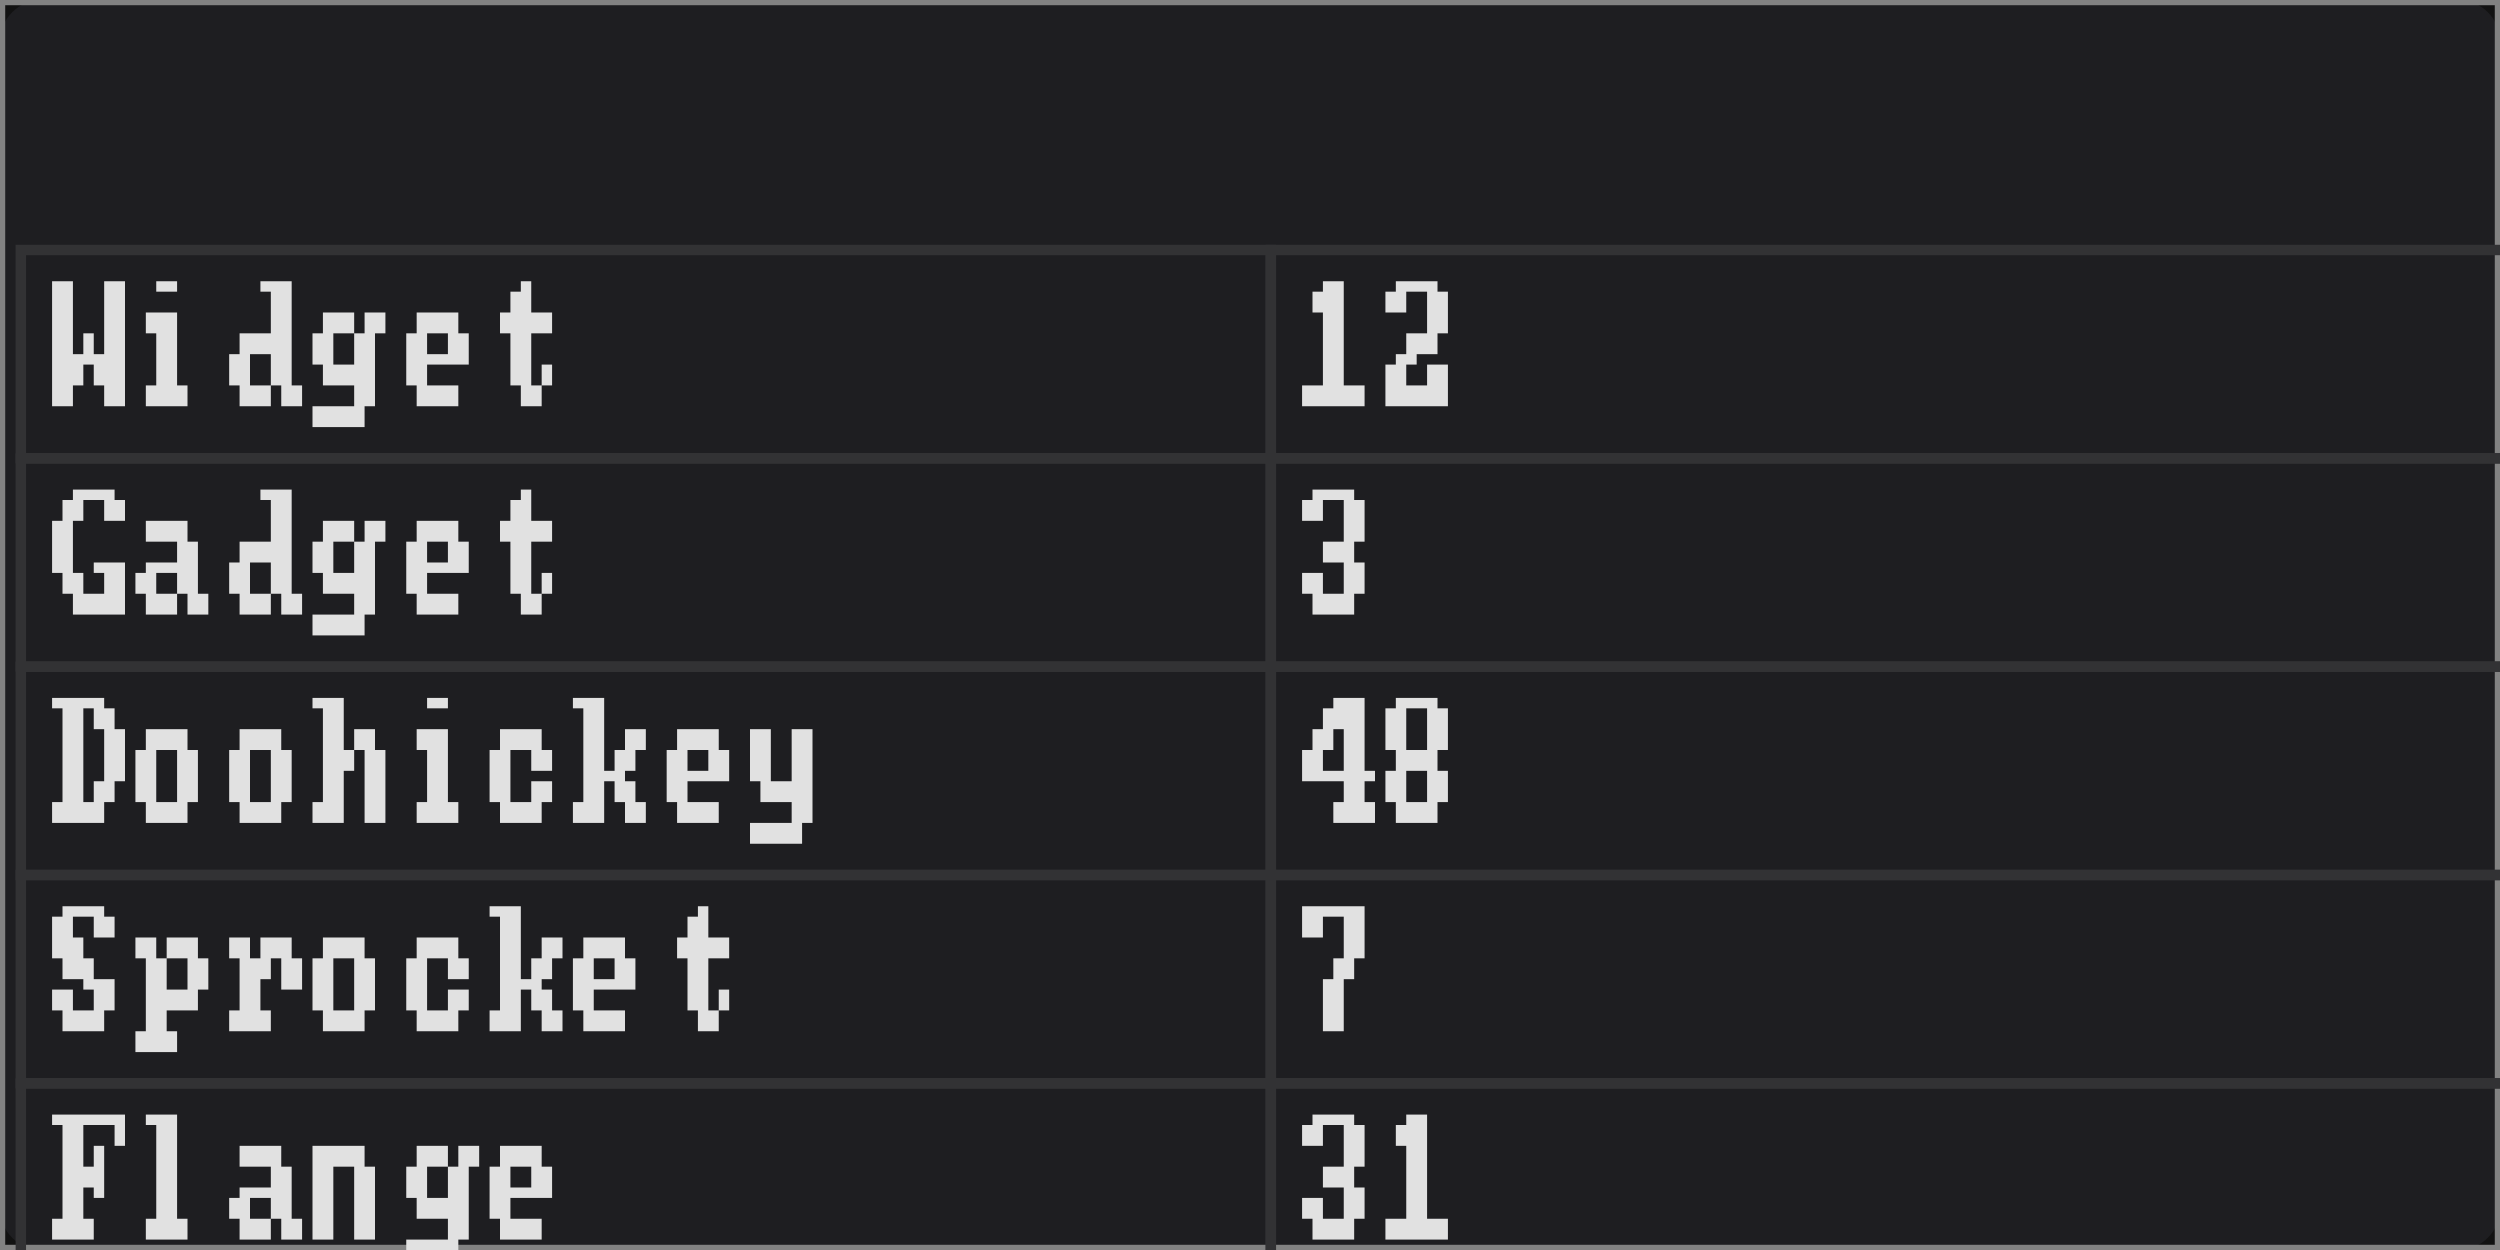
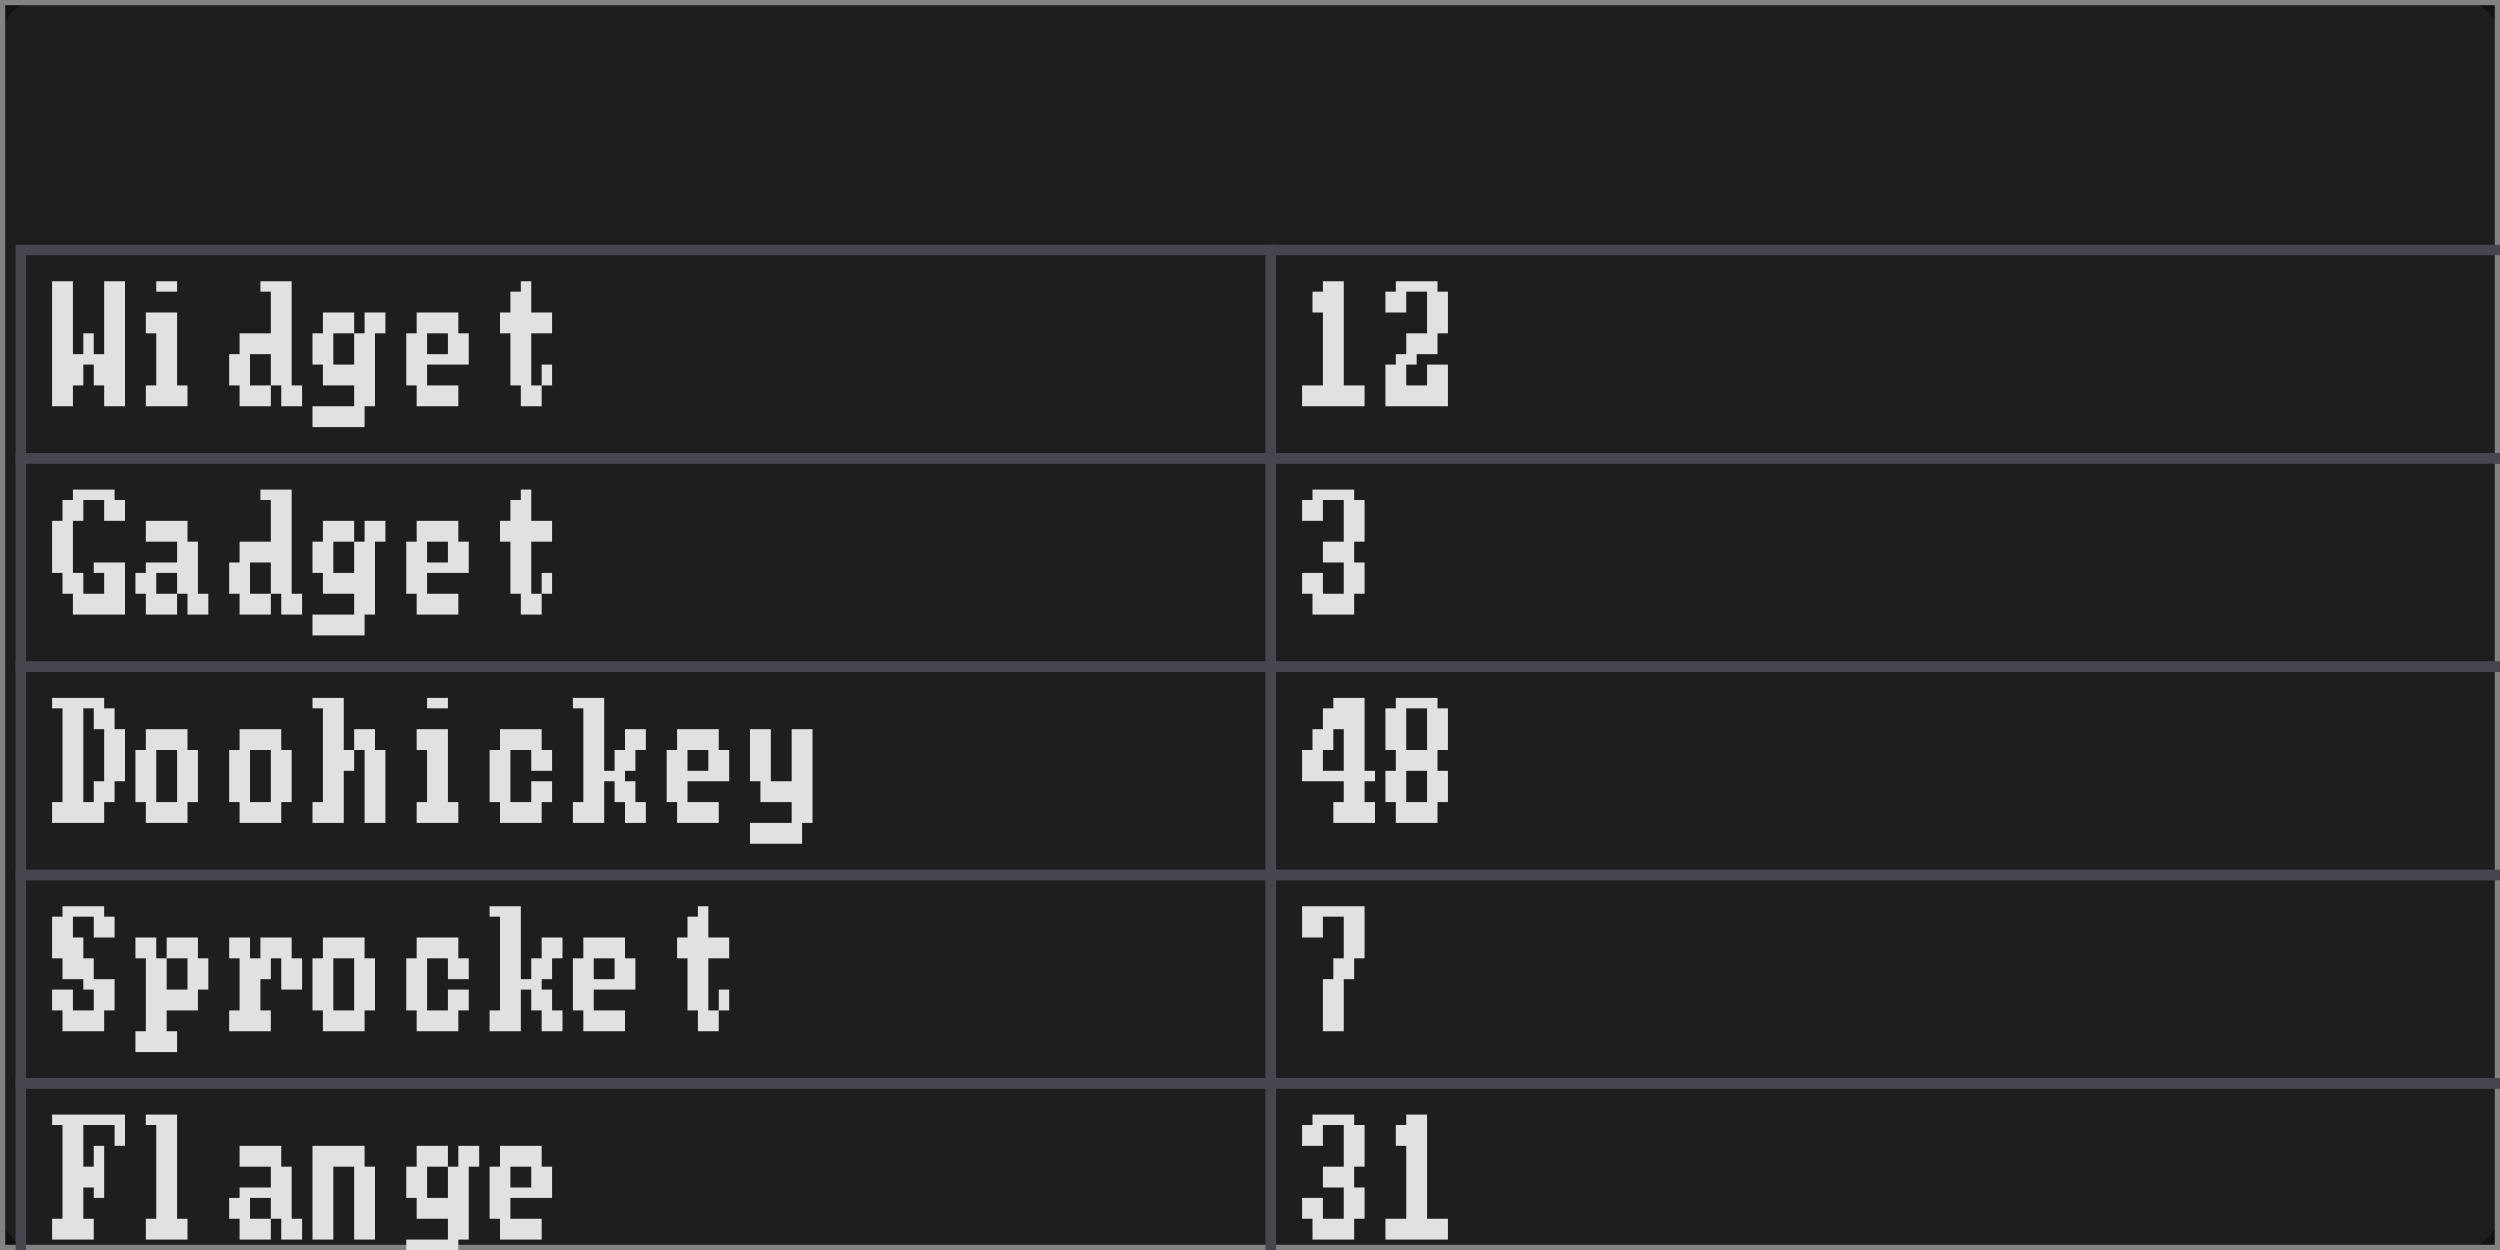
<svg xmlns="http://www.w3.org/2000/svg" width="240" height="120" viewBox="0 0 240 120">
  <rect x="0" y="0" width="240" height="120" fill="rgba(18,18,18,1.00)" />
  <rect x="0" y="0" width="240" height="120" rx="4" ry="4" fill="rgba(30,30,33,1.00)" />
  <rect x="0" y="0" width="240" height="120" fill="none" stroke="rgba(130,130,130,1.00)" stroke-width="1" />
-   <rect x="2" y="24" width="120" height="20" fill="none" stroke="rgba(50,50,52,1.00)" stroke-width="1" />
+   <rect x="2" y="24" width="120" height="20" fill="none" stroke="rgba(73,69,79,1.00)" stroke-width="1" />
  <path d="M5 27h1v1h-1zM6 27h1v1h-1zM10 27h1v1h-1zM11 27h1v1h-1zM5 28h1v2h-1zM6 28h1v2h-1zM10 28h1v2h-1zM11 28h1v2h-1zM5 30h1v2h-1zM6 30h1v2h-1zM10 30h1v2h-1zM11 30h1v2h-1zM5 32h1v2h-1zM6 32h1v2h-1zM8 32h1v2h-1zM10 32h1v2h-1zM11 32h1v2h-1zM5 34h1v1h-1zM6 34h1v1h-1zM7 34h1v1h-1zM8 34h1v1h-1zM9 34h1v1h-1zM10 34h1v1h-1zM11 34h1v1h-1zM5 35h1v2h-1zM6 35h1v2h-1zM7 35h1v2h-1zM9 35h1v2h-1zM10 35h1v2h-1zM11 35h1v2h-1zM5 37h1v2h-1zM6 37h1v2h-1zM10 37h1v2h-1zM11 37h1v2h-1zM15 27h1v1h-1zM16 27h1v1h-1zM14 30h1v2h-1zM15 30h1v2h-1zM16 30h1v2h-1zM15 32h1v2h-1zM16 32h1v2h-1zM15 34h1v1h-1zM16 34h1v1h-1zM15 35h1v2h-1zM16 35h1v2h-1zM14 37h1v2h-1zM15 37h1v2h-1zM16 37h1v2h-1zM17 37h1v2h-1zM25 27h1v1h-1zM26 27h1v1h-1zM27 27h1v1h-1zM26 28h1v2h-1zM27 28h1v2h-1zM26 30h1v2h-1zM27 30h1v2h-1zM23 32h1v2h-1zM24 32h1v2h-1zM25 32h1v2h-1zM26 32h1v2h-1zM27 32h1v2h-1zM22 34h1v1h-1zM23 34h1v1h-1zM26 34h1v1h-1zM27 34h1v1h-1zM22 35h1v2h-1zM23 35h1v2h-1zM26 35h1v2h-1zM27 35h1v2h-1zM23 37h1v2h-1zM24 37h1v2h-1zM25 37h1v2h-1zM27 37h1v2h-1zM28 37h1v2h-1zM31 30h1v2h-1zM32 30h1v2h-1zM33 30h1v2h-1zM35 30h1v2h-1zM36 30h1v2h-1zM30 32h1v2h-1zM31 32h1v2h-1zM34 32h1v2h-1zM35 32h1v2h-1zM30 34h1v1h-1zM31 34h1v1h-1zM34 34h1v1h-1zM35 34h1v1h-1zM31 35h1v2h-1zM32 35h1v2h-1zM33 35h1v2h-1zM34 35h1v2h-1zM35 35h1v2h-1zM34 37h1v2h-1zM35 37h1v2h-1zM30 39h1v2h-1zM31 39h1v2h-1zM32 39h1v2h-1zM33 39h1v2h-1zM34 39h1v2h-1zM40 30h1v2h-1zM41 30h1v2h-1zM42 30h1v2h-1zM43 30h1v2h-1zM39 32h1v2h-1zM40 32h1v2h-1zM43 32h1v2h-1zM44 32h1v2h-1zM39 34h1v1h-1zM40 34h1v1h-1zM41 34h1v1h-1zM42 34h1v1h-1zM43 34h1v1h-1zM44 34h1v1h-1zM39 35h1v2h-1zM40 35h1v2h-1zM40 37h1v2h-1zM41 37h1v2h-1zM42 37h1v2h-1zM43 37h1v2h-1zM50 27h1v1h-1zM49 28h1v2h-1zM50 28h1v2h-1zM48 30h1v2h-1zM49 30h1v2h-1zM50 30h1v2h-1zM51 30h1v2h-1zM52 30h1v2h-1zM49 32h1v2h-1zM50 32h1v2h-1zM49 34h1v1h-1zM50 34h1v1h-1zM49 35h1v2h-1zM50 35h1v2h-1zM52 35h1v2h-1zM50 37h1v2h-1zM51 37h1v2h-1z" fill="rgba(225,225,225,1.00)" />
-   <rect x="122" y="24" width="120" height="20" fill="none" stroke="rgba(50,50,52,1.00)" stroke-width="1" />
+   <rect x="122" y="24" width="120" height="20" fill="none" stroke="rgba(73,69,79,1.00)" stroke-width="1" />
  <path d="M127 27h1v1h-1zM128 27h1v1h-1zM126 28h1v2h-1zM127 28h1v2h-1zM128 28h1v2h-1zM127 30h1v2h-1zM128 30h1v2h-1zM127 32h1v2h-1zM128 32h1v2h-1zM127 34h1v1h-1zM128 34h1v1h-1zM127 35h1v2h-1zM128 35h1v2h-1zM125 37h1v2h-1zM126 37h1v2h-1zM127 37h1v2h-1zM128 37h1v2h-1zM129 37h1v2h-1zM130 37h1v2h-1zM134 27h1v1h-1zM135 27h1v1h-1zM136 27h1v1h-1zM137 27h1v1h-1zM133 28h1v2h-1zM134 28h1v2h-1zM137 28h1v2h-1zM138 28h1v2h-1zM137 30h1v2h-1zM138 30h1v2h-1zM135 32h1v2h-1zM136 32h1v2h-1zM137 32h1v2h-1zM134 34h1v1h-1zM135 34h1v1h-1zM133 35h1v2h-1zM134 35h1v2h-1zM137 35h1v2h-1zM138 35h1v2h-1zM133 37h1v2h-1zM134 37h1v2h-1zM135 37h1v2h-1zM136 37h1v2h-1zM137 37h1v2h-1zM138 37h1v2h-1z" fill="rgba(225,225,225,1.00)" />
-   <rect x="2" y="44" width="120" height="20" fill="none" stroke="rgba(50,50,52,1.00)" stroke-width="1" />
+   <rect x="2" y="44" width="120" height="20" fill="none" stroke="rgba(73,69,79,1.00)" stroke-width="1" />
  <path d="M7 47h1v1h-1zM8 47h1v1h-1zM9 47h1v1h-1zM10 47h1v1h-1zM6 48h1v2h-1zM7 48h1v2h-1zM10 48h1v2h-1zM11 48h1v2h-1zM5 50h1v2h-1zM6 50h1v2h-1zM5 52h1v2h-1zM6 52h1v2h-1zM5 54h1v1h-1zM6 54h1v1h-1zM9 54h1v1h-1zM10 54h1v1h-1zM11 54h1v1h-1zM6 55h1v2h-1zM7 55h1v2h-1zM10 55h1v2h-1zM11 55h1v2h-1zM7 57h1v2h-1zM8 57h1v2h-1zM9 57h1v2h-1zM10 57h1v2h-1zM11 57h1v2h-1zM14 50h1v2h-1zM15 50h1v2h-1zM16 50h1v2h-1zM17 50h1v2h-1zM17 52h1v2h-1zM18 52h1v2h-1zM14 54h1v1h-1zM15 54h1v1h-1zM16 54h1v1h-1zM17 54h1v1h-1zM18 54h1v1h-1zM13 55h1v2h-1zM14 55h1v2h-1zM17 55h1v2h-1zM18 55h1v2h-1zM14 57h1v2h-1zM15 57h1v2h-1zM16 57h1v2h-1zM18 57h1v2h-1zM19 57h1v2h-1zM25 47h1v1h-1zM26 47h1v1h-1zM27 47h1v1h-1zM26 48h1v2h-1zM27 48h1v2h-1zM26 50h1v2h-1zM27 50h1v2h-1zM23 52h1v2h-1zM24 52h1v2h-1zM25 52h1v2h-1zM26 52h1v2h-1zM27 52h1v2h-1zM22 54h1v1h-1zM23 54h1v1h-1zM26 54h1v1h-1zM27 54h1v1h-1zM22 55h1v2h-1zM23 55h1v2h-1zM26 55h1v2h-1zM27 55h1v2h-1zM23 57h1v2h-1zM24 57h1v2h-1zM25 57h1v2h-1zM27 57h1v2h-1zM28 57h1v2h-1zM31 50h1v2h-1zM32 50h1v2h-1zM33 50h1v2h-1zM35 50h1v2h-1zM36 50h1v2h-1zM30 52h1v2h-1zM31 52h1v2h-1zM34 52h1v2h-1zM35 52h1v2h-1zM30 54h1v1h-1zM31 54h1v1h-1zM34 54h1v1h-1zM35 54h1v1h-1zM31 55h1v2h-1zM32 55h1v2h-1zM33 55h1v2h-1zM34 55h1v2h-1zM35 55h1v2h-1zM34 57h1v2h-1zM35 57h1v2h-1zM30 59h1v2h-1zM31 59h1v2h-1zM32 59h1v2h-1zM33 59h1v2h-1zM34 59h1v2h-1zM40 50h1v2h-1zM41 50h1v2h-1zM42 50h1v2h-1zM43 50h1v2h-1zM39 52h1v2h-1zM40 52h1v2h-1zM43 52h1v2h-1zM44 52h1v2h-1zM39 54h1v1h-1zM40 54h1v1h-1zM41 54h1v1h-1zM42 54h1v1h-1zM43 54h1v1h-1zM44 54h1v1h-1zM39 55h1v2h-1zM40 55h1v2h-1zM40 57h1v2h-1zM41 57h1v2h-1zM42 57h1v2h-1zM43 57h1v2h-1zM50 47h1v1h-1zM49 48h1v2h-1zM50 48h1v2h-1zM48 50h1v2h-1zM49 50h1v2h-1zM50 50h1v2h-1zM51 50h1v2h-1zM52 50h1v2h-1zM49 52h1v2h-1zM50 52h1v2h-1zM49 54h1v1h-1zM50 54h1v1h-1zM49 55h1v2h-1zM50 55h1v2h-1zM52 55h1v2h-1zM50 57h1v2h-1zM51 57h1v2h-1z" fill="rgba(225,225,225,1.00)" />
-   <rect x="122" y="44" width="120" height="20" fill="none" stroke="rgba(50,50,52,1.00)" stroke-width="1" />
+   <rect x="122" y="44" width="120" height="20" fill="none" stroke="rgba(73,69,79,1.00)" stroke-width="1" />
  <path d="M126 47h1v1h-1zM127 47h1v1h-1zM128 47h1v1h-1zM129 47h1v1h-1zM125 48h1v2h-1zM126 48h1v2h-1zM129 48h1v2h-1zM130 48h1v2h-1zM129 50h1v2h-1zM130 50h1v2h-1zM127 52h1v2h-1zM128 52h1v2h-1zM129 52h1v2h-1zM129 54h1v1h-1zM130 54h1v1h-1zM125 55h1v2h-1zM126 55h1v2h-1zM129 55h1v2h-1zM130 55h1v2h-1zM126 57h1v2h-1zM127 57h1v2h-1zM128 57h1v2h-1zM129 57h1v2h-1z" fill="rgba(225,225,225,1.00)" />
-   <rect x="2" y="64" width="120" height="20" fill="none" stroke="rgba(50,50,52,1.00)" stroke-width="1" />
+   <rect x="2" y="64" width="120" height="20" fill="none" stroke="rgba(73,69,79,1.00)" stroke-width="1" />
  <path d="M5 67h1v1h-1zM6 67h1v1h-1zM7 67h1v1h-1zM8 67h1v1h-1zM9 67h1v1h-1zM6 68h1v2h-1zM7 68h1v2h-1zM9 68h1v2h-1zM10 68h1v2h-1zM6 70h1v2h-1zM7 70h1v2h-1zM10 70h1v2h-1zM11 70h1v2h-1zM6 72h1v2h-1zM7 72h1v2h-1zM10 72h1v2h-1zM11 72h1v2h-1zM6 74h1v1h-1zM7 74h1v1h-1zM10 74h1v1h-1zM11 74h1v1h-1zM6 75h1v2h-1zM7 75h1v2h-1zM9 75h1v2h-1zM10 75h1v2h-1zM5 77h1v2h-1zM6 77h1v2h-1zM7 77h1v2h-1zM8 77h1v2h-1zM9 77h1v2h-1zM14 70h1v2h-1zM15 70h1v2h-1zM16 70h1v2h-1zM17 70h1v2h-1zM13 72h1v2h-1zM14 72h1v2h-1zM17 72h1v2h-1zM18 72h1v2h-1zM13 74h1v1h-1zM14 74h1v1h-1zM17 74h1v1h-1zM18 74h1v1h-1zM13 75h1v2h-1zM14 75h1v2h-1zM17 75h1v2h-1zM18 75h1v2h-1zM14 77h1v2h-1zM15 77h1v2h-1zM16 77h1v2h-1zM17 77h1v2h-1zM23 70h1v2h-1zM24 70h1v2h-1zM25 70h1v2h-1zM26 70h1v2h-1zM22 72h1v2h-1zM23 72h1v2h-1zM26 72h1v2h-1zM27 72h1v2h-1zM22 74h1v1h-1zM23 74h1v1h-1zM26 74h1v1h-1zM27 74h1v1h-1zM22 75h1v2h-1zM23 75h1v2h-1zM26 75h1v2h-1zM27 75h1v2h-1zM23 77h1v2h-1zM24 77h1v2h-1zM25 77h1v2h-1zM26 77h1v2h-1zM30 67h1v1h-1zM31 67h1v1h-1zM32 67h1v1h-1zM31 68h1v2h-1zM32 68h1v2h-1zM31 70h1v2h-1zM32 70h1v2h-1zM34 70h1v2h-1zM35 70h1v2h-1zM31 72h1v2h-1zM32 72h1v2h-1zM33 72h1v2h-1zM35 72h1v2h-1zM36 72h1v2h-1zM31 74h1v1h-1zM32 74h1v1h-1zM35 74h1v1h-1zM36 74h1v1h-1zM31 75h1v2h-1zM32 75h1v2h-1zM35 75h1v2h-1zM36 75h1v2h-1zM30 77h1v2h-1zM31 77h1v2h-1zM32 77h1v2h-1zM35 77h1v2h-1zM36 77h1v2h-1zM41 67h1v1h-1zM42 67h1v1h-1zM40 70h1v2h-1zM41 70h1v2h-1zM42 70h1v2h-1zM41 72h1v2h-1zM42 72h1v2h-1zM41 74h1v1h-1zM42 74h1v1h-1zM41 75h1v2h-1zM42 75h1v2h-1zM40 77h1v2h-1zM41 77h1v2h-1zM42 77h1v2h-1zM43 77h1v2h-1zM48 70h1v2h-1zM49 70h1v2h-1zM50 70h1v2h-1zM51 70h1v2h-1zM47 72h1v2h-1zM48 72h1v2h-1zM51 72h1v2h-1zM52 72h1v2h-1zM47 74h1v1h-1zM48 74h1v1h-1zM47 75h1v2h-1zM48 75h1v2h-1zM51 75h1v2h-1zM52 75h1v2h-1zM48 77h1v2h-1zM49 77h1v2h-1zM50 77h1v2h-1zM51 77h1v2h-1zM55 67h1v1h-1zM56 67h1v1h-1zM57 67h1v1h-1zM56 68h1v2h-1zM57 68h1v2h-1zM56 70h1v2h-1zM57 70h1v2h-1zM60 70h1v2h-1zM61 70h1v2h-1zM56 72h1v2h-1zM57 72h1v2h-1zM59 72h1v2h-1zM60 72h1v2h-1zM56 74h1v1h-1zM57 74h1v1h-1zM58 74h1v1h-1zM59 74h1v1h-1zM56 75h1v2h-1zM57 75h1v2h-1zM59 75h1v2h-1zM60 75h1v2h-1zM55 77h1v2h-1zM56 77h1v2h-1zM57 77h1v2h-1zM60 77h1v2h-1zM61 77h1v2h-1zM65 70h1v2h-1zM66 70h1v2h-1zM67 70h1v2h-1zM68 70h1v2h-1zM64 72h1v2h-1zM65 72h1v2h-1zM68 72h1v2h-1zM69 72h1v2h-1zM64 74h1v1h-1zM65 74h1v1h-1zM66 74h1v1h-1zM67 74h1v1h-1zM68 74h1v1h-1zM69 74h1v1h-1zM64 75h1v2h-1zM65 75h1v2h-1zM65 77h1v2h-1zM66 77h1v2h-1zM67 77h1v2h-1zM68 77h1v2h-1zM72 70h1v2h-1zM73 70h1v2h-1zM76 70h1v2h-1zM77 70h1v2h-1zM72 72h1v2h-1zM73 72h1v2h-1zM76 72h1v2h-1zM77 72h1v2h-1zM72 74h1v1h-1zM73 74h1v1h-1zM76 74h1v1h-1zM77 74h1v1h-1zM73 75h1v2h-1zM74 75h1v2h-1zM75 75h1v2h-1zM76 75h1v2h-1zM77 75h1v2h-1zM76 77h1v2h-1zM77 77h1v2h-1zM72 79h1v2h-1zM73 79h1v2h-1zM74 79h1v2h-1zM75 79h1v2h-1zM76 79h1v2h-1z" fill="rgba(225,225,225,1.00)" />
-   <rect x="122" y="64" width="120" height="20" fill="none" stroke="rgba(50,50,52,1.00)" stroke-width="1" />
+   <rect x="122" y="64" width="120" height="20" fill="none" stroke="rgba(73,69,79,1.00)" stroke-width="1" />
  <path d="M128 67h1v1h-1zM129 67h1v1h-1zM130 67h1v1h-1zM127 68h1v2h-1zM128 68h1v2h-1zM129 68h1v2h-1zM130 68h1v2h-1zM126 70h1v2h-1zM127 70h1v2h-1zM129 70h1v2h-1zM130 70h1v2h-1zM125 72h1v2h-1zM126 72h1v2h-1zM129 72h1v2h-1zM130 72h1v2h-1zM125 74h1v1h-1zM126 74h1v1h-1zM127 74h1v1h-1zM128 74h1v1h-1zM129 74h1v1h-1zM130 74h1v1h-1zM131 74h1v1h-1zM129 75h1v2h-1zM130 75h1v2h-1zM128 77h1v2h-1zM129 77h1v2h-1zM130 77h1v2h-1zM131 77h1v2h-1zM134 67h1v1h-1zM135 67h1v1h-1zM136 67h1v1h-1zM137 67h1v1h-1zM133 68h1v2h-1zM134 68h1v2h-1zM137 68h1v2h-1zM138 68h1v2h-1zM133 70h1v2h-1zM134 70h1v2h-1zM137 70h1v2h-1zM138 70h1v2h-1zM134 72h1v2h-1zM135 72h1v2h-1zM136 72h1v2h-1zM137 72h1v2h-1zM133 74h1v1h-1zM134 74h1v1h-1zM137 74h1v1h-1zM138 74h1v1h-1zM133 75h1v2h-1zM134 75h1v2h-1zM137 75h1v2h-1zM138 75h1v2h-1zM134 77h1v2h-1zM135 77h1v2h-1zM136 77h1v2h-1zM137 77h1v2h-1z" fill="rgba(225,225,225,1.00)" />
-   <rect x="2" y="84" width="120" height="20" fill="none" stroke="rgba(50,50,52,1.00)" stroke-width="1" />
+   <rect x="2" y="84" width="120" height="20" fill="none" stroke="rgba(73,69,79,1.00)" stroke-width="1" />
  <path d="M6 87h1v1h-1zM7 87h1v1h-1zM8 87h1v1h-1zM9 87h1v1h-1zM5 88h1v2h-1zM6 88h1v2h-1zM9 88h1v2h-1zM10 88h1v2h-1zM5 90h1v2h-1zM6 90h1v2h-1zM7 90h1v2h-1zM6 92h1v2h-1zM7 92h1v2h-1zM8 92h1v2h-1zM8 94h1v1h-1zM9 94h1v1h-1zM10 94h1v1h-1zM5 95h1v2h-1zM6 95h1v2h-1zM9 95h1v2h-1zM10 95h1v2h-1zM6 97h1v2h-1zM7 97h1v2h-1zM8 97h1v2h-1zM9 97h1v2h-1zM13 90h1v2h-1zM14 90h1v2h-1zM16 90h1v2h-1zM17 90h1v2h-1zM18 90h1v2h-1zM14 92h1v2h-1zM15 92h1v2h-1zM18 92h1v2h-1zM19 92h1v2h-1zM14 94h1v1h-1zM15 94h1v1h-1zM18 94h1v1h-1zM19 94h1v1h-1zM14 95h1v2h-1zM15 95h1v2h-1zM16 95h1v2h-1zM17 95h1v2h-1zM18 95h1v2h-1zM14 97h1v2h-1zM15 97h1v2h-1zM13 99h1v2h-1zM14 99h1v2h-1zM15 99h1v2h-1zM16 99h1v2h-1zM22 90h1v2h-1zM23 90h1v2h-1zM25 90h1v2h-1zM26 90h1v2h-1zM27 90h1v2h-1zM23 92h1v2h-1zM24 92h1v2h-1zM25 92h1v2h-1zM27 92h1v2h-1zM28 92h1v2h-1zM23 94h1v1h-1zM24 94h1v1h-1zM27 94h1v1h-1zM28 94h1v1h-1zM23 95h1v2h-1zM24 95h1v2h-1zM22 97h1v2h-1zM23 97h1v2h-1zM24 97h1v2h-1zM25 97h1v2h-1zM31 90h1v2h-1zM32 90h1v2h-1zM33 90h1v2h-1zM34 90h1v2h-1zM30 92h1v2h-1zM31 92h1v2h-1zM34 92h1v2h-1zM35 92h1v2h-1zM30 94h1v1h-1zM31 94h1v1h-1zM34 94h1v1h-1zM35 94h1v1h-1zM30 95h1v2h-1zM31 95h1v2h-1zM34 95h1v2h-1zM35 95h1v2h-1zM31 97h1v2h-1zM32 97h1v2h-1zM33 97h1v2h-1zM34 97h1v2h-1zM40 90h1v2h-1zM41 90h1v2h-1zM42 90h1v2h-1zM43 90h1v2h-1zM39 92h1v2h-1zM40 92h1v2h-1zM43 92h1v2h-1zM44 92h1v2h-1zM39 94h1v1h-1zM40 94h1v1h-1zM39 95h1v2h-1zM40 95h1v2h-1zM43 95h1v2h-1zM44 95h1v2h-1zM40 97h1v2h-1zM41 97h1v2h-1zM42 97h1v2h-1zM43 97h1v2h-1zM47 87h1v1h-1zM48 87h1v1h-1zM49 87h1v1h-1zM48 88h1v2h-1zM49 88h1v2h-1zM48 90h1v2h-1zM49 90h1v2h-1zM52 90h1v2h-1zM53 90h1v2h-1zM48 92h1v2h-1zM49 92h1v2h-1zM51 92h1v2h-1zM52 92h1v2h-1zM48 94h1v1h-1zM49 94h1v1h-1zM50 94h1v1h-1zM51 94h1v1h-1zM48 95h1v2h-1zM49 95h1v2h-1zM51 95h1v2h-1zM52 95h1v2h-1zM47 97h1v2h-1zM48 97h1v2h-1zM49 97h1v2h-1zM52 97h1v2h-1zM53 97h1v2h-1zM56 90h1v2h-1zM57 90h1v2h-1zM58 90h1v2h-1zM59 90h1v2h-1zM55 92h1v2h-1zM56 92h1v2h-1zM59 92h1v2h-1zM60 92h1v2h-1zM55 94h1v1h-1zM56 94h1v1h-1zM57 94h1v1h-1zM58 94h1v1h-1zM59 94h1v1h-1zM60 94h1v1h-1zM55 95h1v2h-1zM56 95h1v2h-1zM56 97h1v2h-1zM57 97h1v2h-1zM58 97h1v2h-1zM59 97h1v2h-1zM67 87h1v1h-1zM66 88h1v2h-1zM67 88h1v2h-1zM65 90h1v2h-1zM66 90h1v2h-1zM67 90h1v2h-1zM68 90h1v2h-1zM69 90h1v2h-1zM66 92h1v2h-1zM67 92h1v2h-1zM66 94h1v1h-1zM67 94h1v1h-1zM66 95h1v2h-1zM67 95h1v2h-1zM69 95h1v2h-1zM67 97h1v2h-1zM68 97h1v2h-1z" fill="rgba(225,225,225,1.00)" />
-   <rect x="122" y="84" width="120" height="20" fill="none" stroke="rgba(50,50,52,1.00)" stroke-width="1" />
+   <rect x="122" y="84" width="120" height="20" fill="none" stroke="rgba(73,69,79,1.00)" stroke-width="1" />
  <path d="M125 87h1v1h-1zM126 87h1v1h-1zM127 87h1v1h-1zM128 87h1v1h-1zM129 87h1v1h-1zM130 87h1v1h-1zM125 88h1v2h-1zM126 88h1v2h-1zM129 88h1v2h-1zM130 88h1v2h-1zM129 90h1v2h-1zM130 90h1v2h-1zM128 92h1v2h-1zM129 92h1v2h-1zM127 94h1v1h-1zM128 94h1v1h-1zM127 95h1v2h-1zM128 95h1v2h-1zM127 97h1v2h-1zM128 97h1v2h-1z" fill="rgba(225,225,225,1.00)" />
-   <rect x="2" y="104" width="120" height="20" fill="none" stroke="rgba(50,50,52,1.00)" stroke-width="1" />
+   <rect x="2" y="104" width="120" height="20" fill="none" stroke="rgba(73,69,79,1.00)" stroke-width="1" />
  <path d="M5 107h1v1h-1zM6 107h1v1h-1zM7 107h1v1h-1zM8 107h1v1h-1zM9 107h1v1h-1zM10 107h1v1h-1zM11 107h1v1h-1zM6 108h1v2h-1zM7 108h1v2h-1zM11 108h1v2h-1zM6 110h1v2h-1zM7 110h1v2h-1zM9 110h1v2h-1zM6 112h1v2h-1zM7 112h1v2h-1zM8 112h1v2h-1zM9 112h1v2h-1zM6 114h1v1h-1zM7 114h1v1h-1zM9 114h1v1h-1zM6 115h1v2h-1zM7 115h1v2h-1zM5 117h1v2h-1zM6 117h1v2h-1zM7 117h1v2h-1zM8 117h1v2h-1zM14 107h1v1h-1zM15 107h1v1h-1zM16 107h1v1h-1zM15 108h1v2h-1zM16 108h1v2h-1zM15 110h1v2h-1zM16 110h1v2h-1zM15 112h1v2h-1zM16 112h1v2h-1zM15 114h1v1h-1zM16 114h1v1h-1zM15 115h1v2h-1zM16 115h1v2h-1zM14 117h1v2h-1zM15 117h1v2h-1zM16 117h1v2h-1zM17 117h1v2h-1zM23 110h1v2h-1zM24 110h1v2h-1zM25 110h1v2h-1zM26 110h1v2h-1zM26 112h1v2h-1zM27 112h1v2h-1zM23 114h1v1h-1zM24 114h1v1h-1zM25 114h1v1h-1zM26 114h1v1h-1zM27 114h1v1h-1zM22 115h1v2h-1zM23 115h1v2h-1zM26 115h1v2h-1zM27 115h1v2h-1zM23 117h1v2h-1zM24 117h1v2h-1zM25 117h1v2h-1zM27 117h1v2h-1zM28 117h1v2h-1zM30 110h1v2h-1zM31 110h1v2h-1zM32 110h1v2h-1zM33 110h1v2h-1zM34 110h1v2h-1zM30 112h1v2h-1zM31 112h1v2h-1zM34 112h1v2h-1zM35 112h1v2h-1zM30 114h1v1h-1zM31 114h1v1h-1zM34 114h1v1h-1zM35 114h1v1h-1zM30 115h1v2h-1zM31 115h1v2h-1zM34 115h1v2h-1zM35 115h1v2h-1zM30 117h1v2h-1zM31 117h1v2h-1zM34 117h1v2h-1zM35 117h1v2h-1zM40 110h1v2h-1zM41 110h1v2h-1zM42 110h1v2h-1zM44 110h1v2h-1zM45 110h1v2h-1zM39 112h1v2h-1zM40 112h1v2h-1zM43 112h1v2h-1zM44 112h1v2h-1zM39 114h1v1h-1zM40 114h1v1h-1zM43 114h1v1h-1zM44 114h1v1h-1zM40 115h1v2h-1zM41 115h1v2h-1zM42 115h1v2h-1zM43 115h1v2h-1zM44 115h1v2h-1zM43 117h1v2h-1zM44 117h1v2h-1zM39 119h1v2h-1zM40 119h1v2h-1zM41 119h1v2h-1zM42 119h1v2h-1zM43 119h1v2h-1zM48 110h1v2h-1zM49 110h1v2h-1zM50 110h1v2h-1zM51 110h1v2h-1zM47 112h1v2h-1zM48 112h1v2h-1zM51 112h1v2h-1zM52 112h1v2h-1zM47 114h1v1h-1zM48 114h1v1h-1zM49 114h1v1h-1zM50 114h1v1h-1zM51 114h1v1h-1zM52 114h1v1h-1zM47 115h1v2h-1zM48 115h1v2h-1zM48 117h1v2h-1zM49 117h1v2h-1zM50 117h1v2h-1zM51 117h1v2h-1z" fill="rgba(225,225,225,1.00)" />
-   <rect x="122" y="104" width="120" height="20" fill="none" stroke="rgba(50,50,52,1.00)" stroke-width="1" />
+   <rect x="122" y="104" width="120" height="20" fill="none" stroke="rgba(73,69,79,1.00)" stroke-width="1" />
  <path d="M126 107h1v1h-1zM127 107h1v1h-1zM128 107h1v1h-1zM129 107h1v1h-1zM125 108h1v2h-1zM126 108h1v2h-1zM129 108h1v2h-1zM130 108h1v2h-1zM129 110h1v2h-1zM130 110h1v2h-1zM127 112h1v2h-1zM128 112h1v2h-1zM129 112h1v2h-1zM129 114h1v1h-1zM130 114h1v1h-1zM125 115h1v2h-1zM126 115h1v2h-1zM129 115h1v2h-1zM130 115h1v2h-1zM126 117h1v2h-1zM127 117h1v2h-1zM128 117h1v2h-1zM129 117h1v2h-1zM135 107h1v1h-1zM136 107h1v1h-1zM134 108h1v2h-1zM135 108h1v2h-1zM136 108h1v2h-1zM135 110h1v2h-1zM136 110h1v2h-1zM135 112h1v2h-1zM136 112h1v2h-1zM135 114h1v1h-1zM136 114h1v1h-1zM135 115h1v2h-1zM136 115h1v2h-1zM133 117h1v2h-1zM134 117h1v2h-1zM135 117h1v2h-1zM136 117h1v2h-1zM137 117h1v2h-1zM138 117h1v2h-1z" fill="rgba(225,225,225,1.00)" />
</svg>
